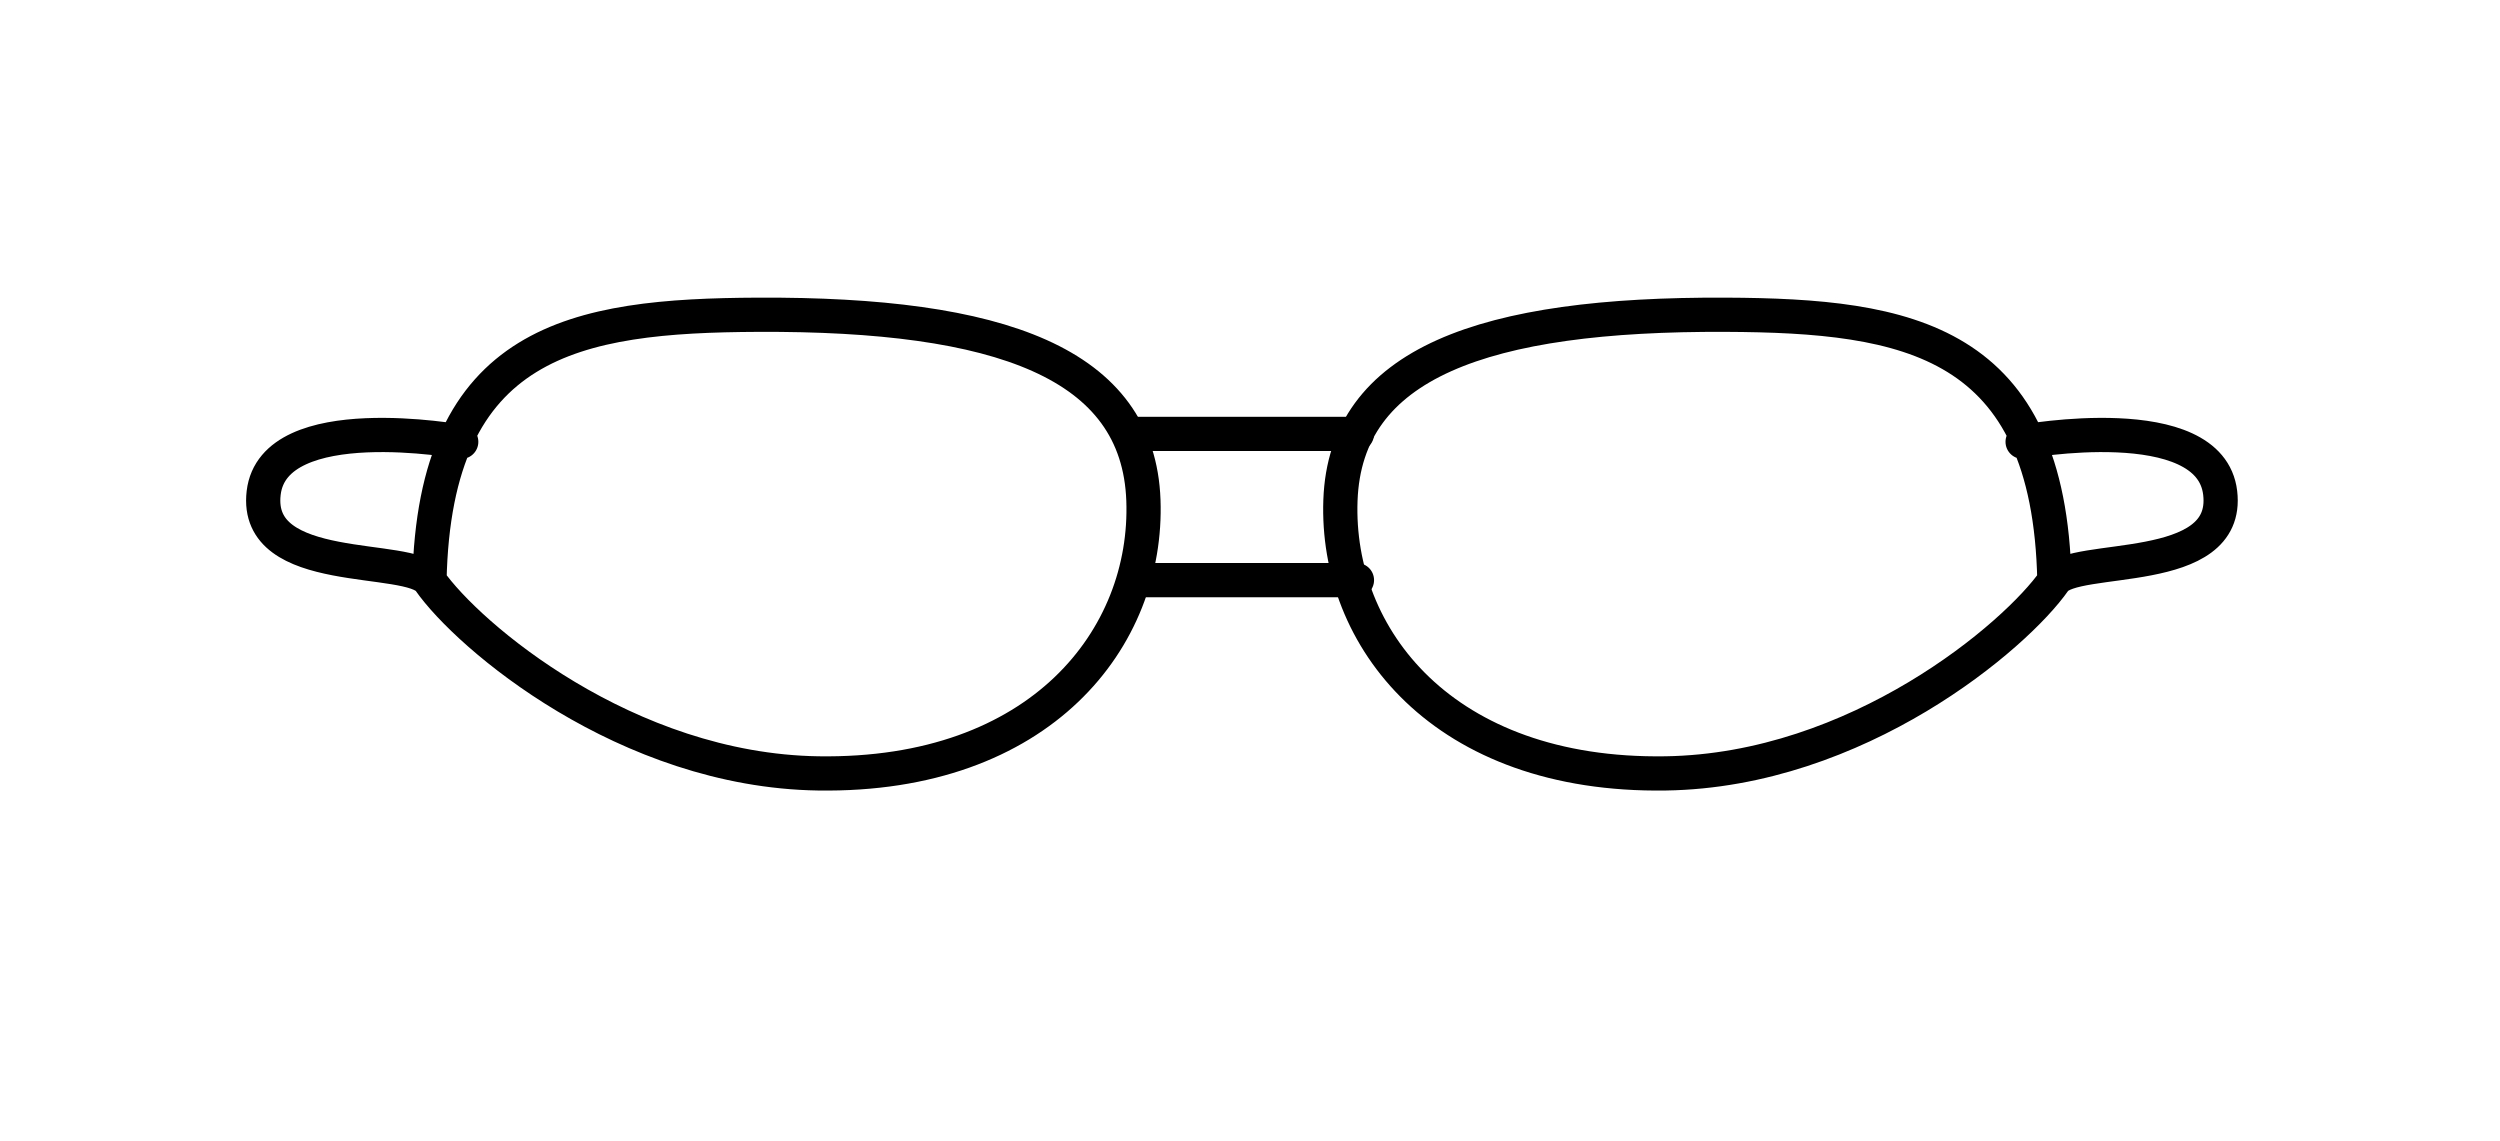
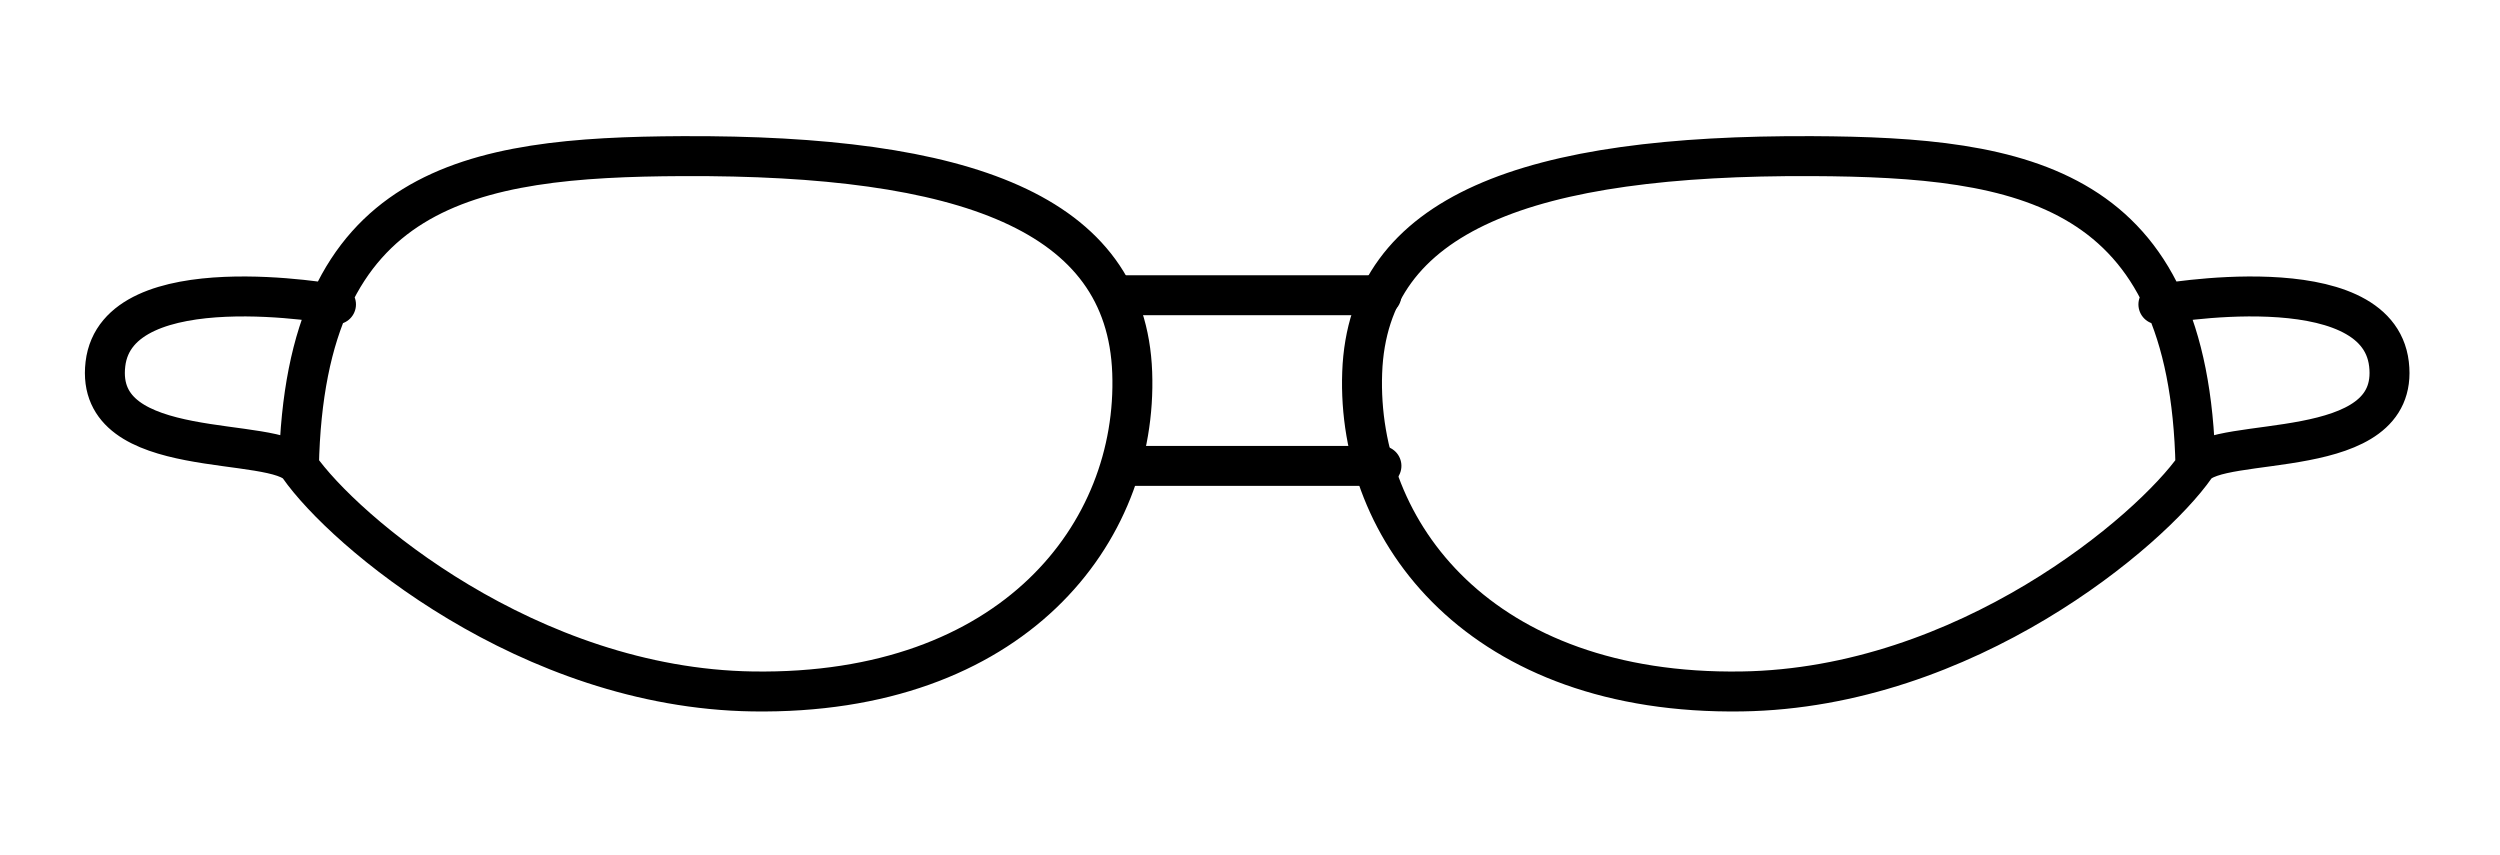
- <svg xmlns="http://www.w3.org/2000/svg" width="100%" height="100%" viewBox="0 0 366 167" version="1.1" xml:space="preserve" style="fill-rule:evenodd;clip-rule:evenodd;stroke-linecap:round;stroke-linejoin:round;stroke-miterlimit:1.5;">
-   <rect id="Artboard3" x="0" y="-0" width="365.401" height="166.727" style="fill:none;" />
-   <g id="Zwembril">
-     <path d="M166.297,63.526l32.36,0" style="fill:none;stroke:#000;stroke-width:5.01px;" />
-     <path d="M166.297,84.932l32.36,0" style="fill:none;stroke:#000;stroke-width:5.01px;" />
-     <path d="M296.112,64.68c0,0 27.451,-5.032 28.923,7.481c1.473,12.513 -21.462,8.818 -24.271,12.849c-5.643,8.097 -28.801,27.793 -56.923,28.216c-32.633,0.491 -48.336,-19.874 -47.6,-39.993c0.736,-20.119 21.019,-27.317 56.433,-27.153c26.622,0.123 47.354,3.599 48.09,38.93" style="fill:none;stroke:#000;stroke-width:5.01px;" />
-     <path d="M67.524,64.68c0,0 -27.451,-5.032 -28.923,7.481c-1.472,12.513 21.462,8.818 24.272,12.849c5.643,8.097 28.801,27.793 56.923,28.216c32.632,0.491 48.335,-19.874 47.599,-39.993c-0.736,-20.119 -21.019,-27.317 -56.432,-27.153c-26.622,0.123 -47.354,3.599 -48.09,38.93" style="fill:none;stroke:#000;stroke-width:5.01px;" />
+ <svg xmlns="http://www.w3.org/2000/svg" width="100%" height="100%" viewBox="0 0 199 68" version="1.1" xml:space="preserve" style="fill-rule:evenodd;clip-rule:evenodd;stroke-linecap:round;stroke-linejoin:round;stroke-miterlimit:1.5;">
+   <rect id="Artboard4" x="0" y="0" width="198.553" height="67.471" style="fill:none;" />
+   <g>
+     <path d="M89.427,23.499l20.536,0" style="fill:none;stroke:#000;stroke-width:3.18px;" />
+     <path d="M89.427,37.084l20.536,-0" style="fill:none;stroke:#000;stroke-width:3.18px;" />
+     <path d="M171.808,24.232c0,-0 17.421,-3.194 18.355,4.747c0.935,7.941 -13.62,5.596 -15.403,8.154c-3.581,5.139 -18.277,17.638 -36.123,17.906c-20.709,0.312 -30.674,-12.612 -30.207,-25.38c0.467,-12.767 13.338,-17.335 35.812,-17.231c16.895,0.078 30.051,2.284 30.518,24.705" style="fill:none;stroke:#000;stroke-width:3.18px;" />
+     <path d="M26.745,24.232c0,-0 -17.42,-3.194 -18.354,4.747c-0.934,7.941 13.62,5.596 15.403,8.154c3.581,5.139 18.277,17.638 36.123,17.906c20.709,0.312 30.674,-12.612 30.207,-25.38c-0.467,-12.767 -13.339,-17.335 -35.812,-17.231c-16.895,0.078 -30.051,2.284 -30.518,24.705" style="fill:none;stroke:#000;stroke-width:3.18px;" />
  </g>
</svg>
